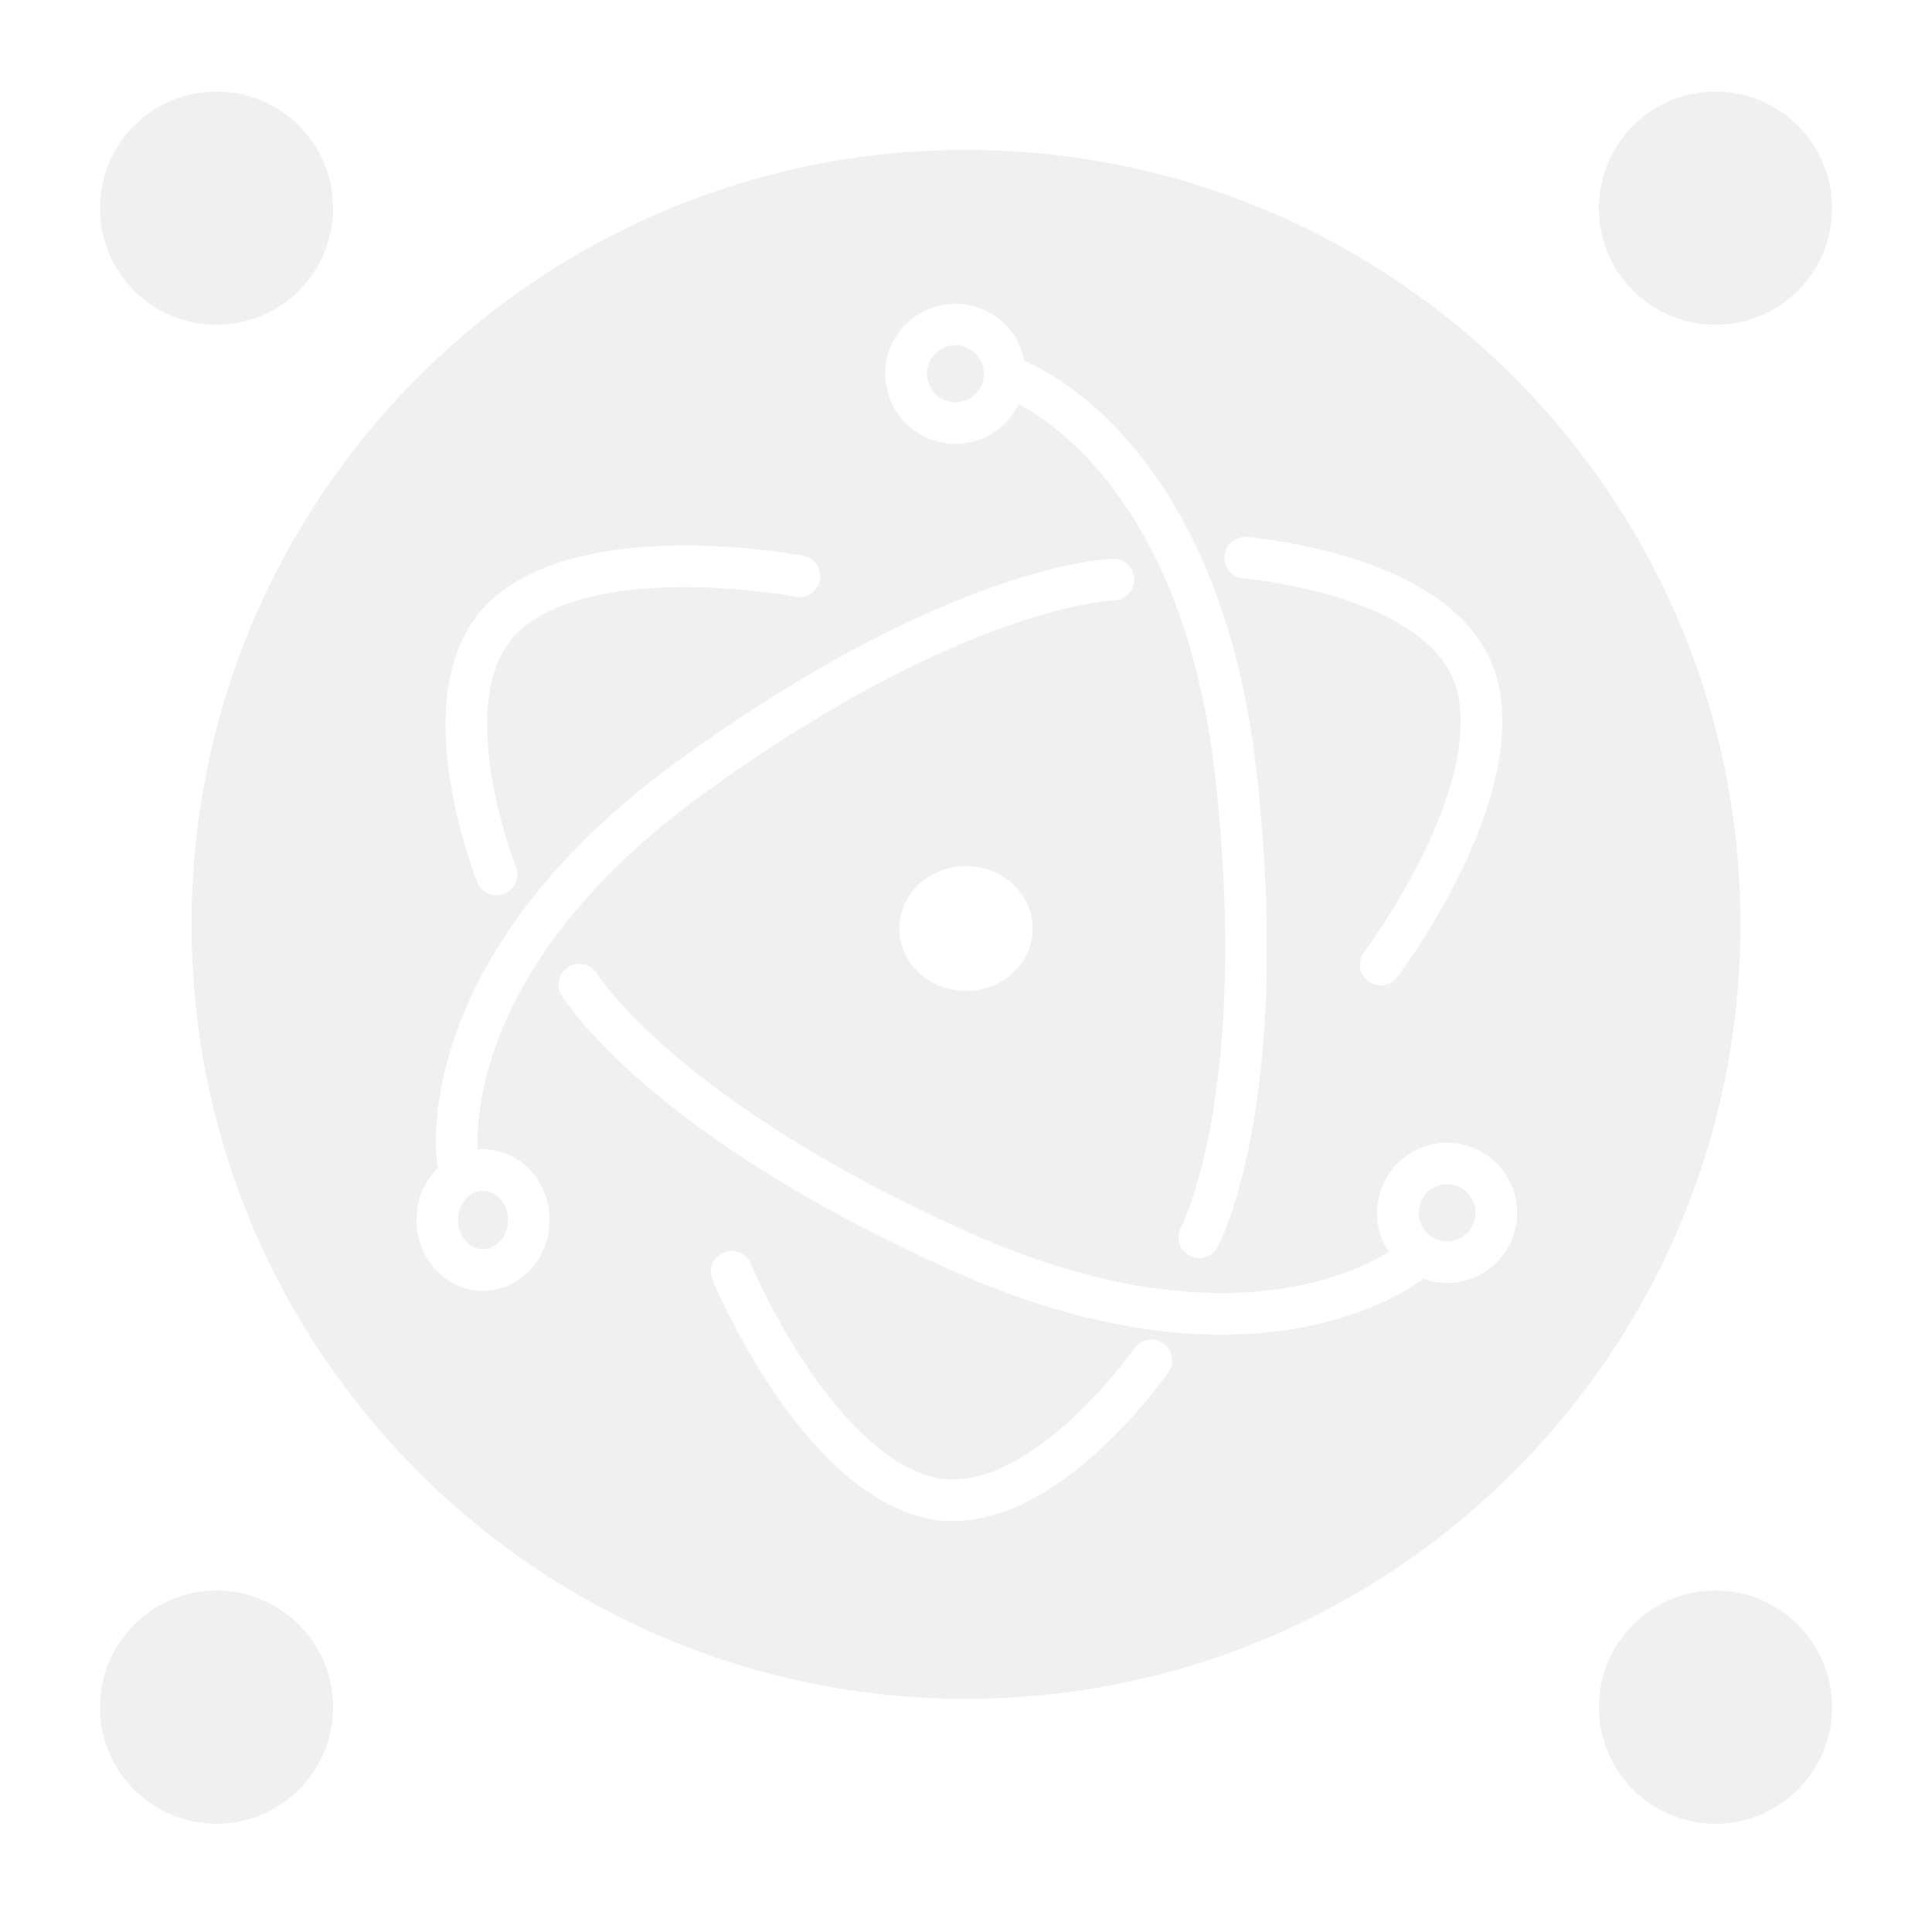
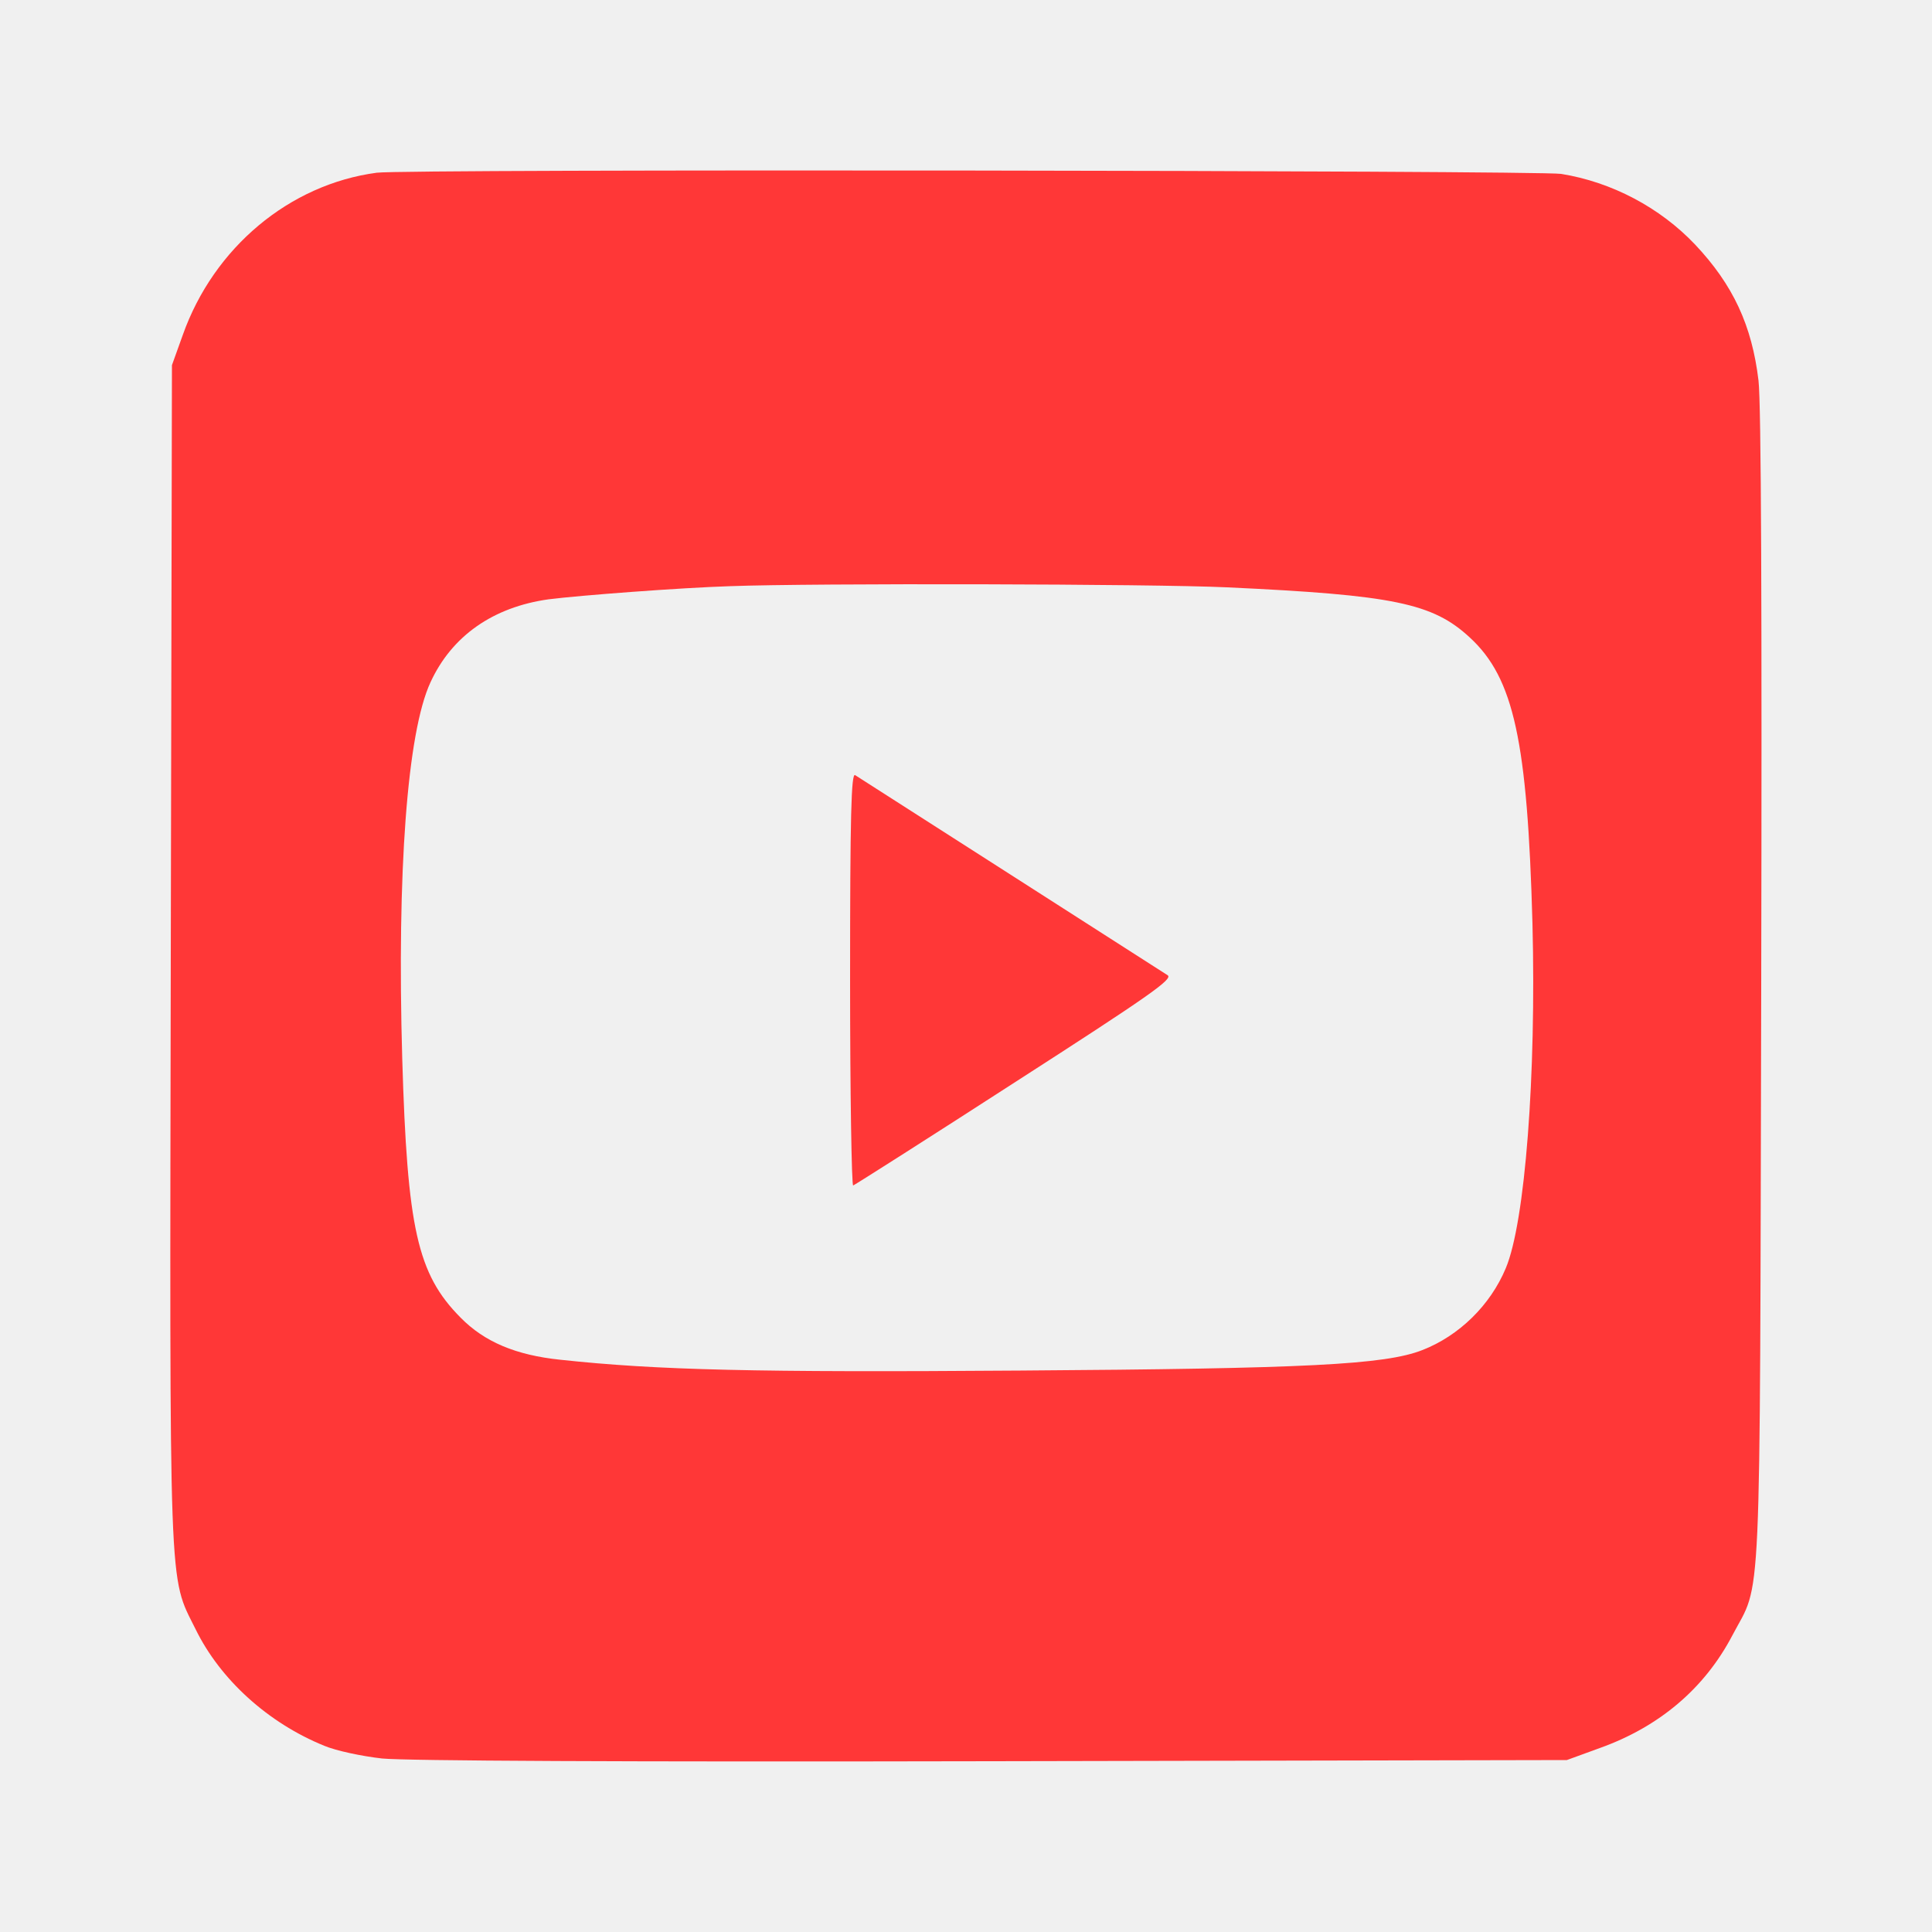
- <svg xmlns="http://www.w3.org/2000/svg" width="232" height="232" viewBox="0 0 232 232" fill="none">
-   <g filter="url(#filter0_b)">
-     <path d="M231.5 1V0.5H231H1H0.5V1V231V231.5H1H231H231.5V231V1ZM40.5 25C40.5 33.008 34.008 39.5 26 39.5C17.992 39.5 11.5 33.008 11.5 25C11.5 16.992 17.992 10.5 26 10.5C34.008 10.5 40.5 16.992 40.5 25ZM220.5 25C220.5 33.008 214.008 39.5 206 39.5C197.992 39.5 191.5 33.008 191.5 25C191.5 16.992 197.992 10.5 206 10.5C214.008 10.5 220.5 16.992 220.5 25ZM40.5 205C40.5 213.008 34.008 219.5 26 219.5C17.992 219.5 11.5 213.008 11.5 205C11.5 196.992 17.992 190.5 26 190.5C34.008 190.5 40.5 196.992 40.5 205ZM220.5 205C220.5 213.008 214.008 219.5 206 219.5C197.992 219.5 191.5 213.008 191.5 205C191.5 196.992 197.992 190.5 206 190.5C214.008 190.5 220.5 196.992 220.5 205ZM209.5 111C209.5 162.639 167.639 204.5 116 204.5C64.361 204.5 22.5 162.639 22.5 111C22.5 59.361 64.361 17.5 116 17.5C167.639 17.5 209.5 59.361 209.5 111Z" fill="white" stroke="white" />
-     <path d="M63.5 146.5C63.5 149.959 60.897 152.5 58 152.5C55.103 152.5 52.5 149.959 52.5 146.5C52.5 143.041 55.103 140.5 58 140.5C60.897 140.5 63.5 143.041 63.5 146.5Z" stroke="white" stroke-width="5" />
-     <path d="M54.986 139.466C54.986 139.466 51.197 116.315 83.187 93.165C115.178 70.014 133.698 69.593 133.698 69.593" stroke="white" stroke-width="5" stroke-linecap="round" />
-     <path d="M178.902 142.686C177.27 139.853 173.652 138.88 170.819 140.512C167.987 142.144 167.014 145.762 168.646 148.595C170.277 151.427 173.896 152.4 176.728 150.768C179.561 149.137 180.534 145.518 178.902 142.686Z" stroke="white" stroke-width="5" />
-     <path d="M169.409 151.555C169.409 151.555 151.24 166.394 115.211 150.232C79.182 134.07 69.572 118.232 69.572 118.232" stroke="white" stroke-width="5" stroke-linecap="round" />
-     <path d="M109.577 41.971C107.966 44.814 108.964 48.426 111.808 50.038C114.651 51.65 118.263 50.651 119.875 47.807C121.487 44.964 120.488 41.352 117.645 39.74C114.801 38.129 111.189 39.127 109.577 41.971Z" stroke="white" stroke-width="5" />
-     <path d="M122.038 45.647C122.038 45.647 144.047 53.767 148.412 93.013C152.778 132.259 144.012 148.579 144.012 148.579" stroke="white" stroke-width="5" stroke-linecap="round" />
-     <path d="M59.633 105C59.633 105 50.437 82.104 61.305 73.362C72.174 64.619 96 69.199 96 69.199" stroke="white" stroke-width="5" stroke-linecap="round" />
-     <path d="M149.532 66.978C149.532 66.978 174.391 68.913 177.477 82.638C180.564 96.363 165.799 115.833 165.799 115.833" stroke="white" stroke-width="5" stroke-linecap="round" />
-     <path d="M138.248 163.363C138.248 163.363 124.023 183.841 110.618 179.573C97.213 175.305 87.866 152.728 87.866 152.728" stroke="white" stroke-width="5" stroke-linecap="round" />
-     <path d="M116 119C120.418 119 124 115.642 124 111.5C124 107.358 120.418 104 116 104C111.582 104 108 107.358 108 111.5C108 115.642 111.582 119 116 119Z" fill="white" />
+ <svg xmlns="http://www.w3.org/2000/svg" version="1.0" width="500pt" height="500pt" viewBox="0 0 500 500" preserveAspectRatio="xMidYMid meet">
+   <g transform="translate(0,500) scale(0.1,-0.1)" fill="#ff3737" stroke="none">
+     <path d="M975 4553 c-226 -30 -422 -194 -502 -420 l-28 -78 -3 -1519 c-3 -1689 -6 -1611 64 -1752 64 -131 188 -243 333 -302 31 -13 97 -27 150 -33 63 -6 615 -9 1581 -7 l1485 3 85 31 c154 55 271 154 343 291 77 147 71 14 75 1673 2 992 0 1515 -7 1575 -17 143 -66 248 -164 352 -91 96 -216 162 -347 183 -62 9 -2993 13 -3065 3z m2200 -1073 c432 -20 533 -41 629 -130 114 -105 149 -268 162 -740 10 -393 -19 -773 -69 -892 -40 -96 -121 -175 -216 -212 -97 -38 -300 -48 -1040 -53 -685 -5 -940 1 -1191 28 -115 12 -196 46 -258 109 -112 113 -138 230 -151 670 -14 484 13 845 73 974 55 120 162 195 306 215 78 10 341 30 470 34 213 8 1094 6 1285 -3z" />
+     <path d="M2200 2465 c0 -295 4 -535 8 -533 5 2 194 122 420 268 345 222 408 266 394 276 -22 14 -793 508 -809 518 -10 6 -13 -103 -13 -529z" />
  </g>
-   <defs>
-     <filter id="filter0_b" x="-4" y="-4" width="240" height="240" filterUnits="userSpaceOnUse" color-interpolation-filters="sRGB">
-       <feFlood flood-opacity="0" result="BackgroundImageFix" />
-       <feGaussianBlur in="BackgroundImage" stdDeviation="2" />
-       <feComposite in2="SourceAlpha" operator="in" result="effect1_backgroundBlur" />
-       <feBlend mode="normal" in="SourceGraphic" in2="effect1_backgroundBlur" result="shape" />
-     </filter>
-   </defs>
</svg>
